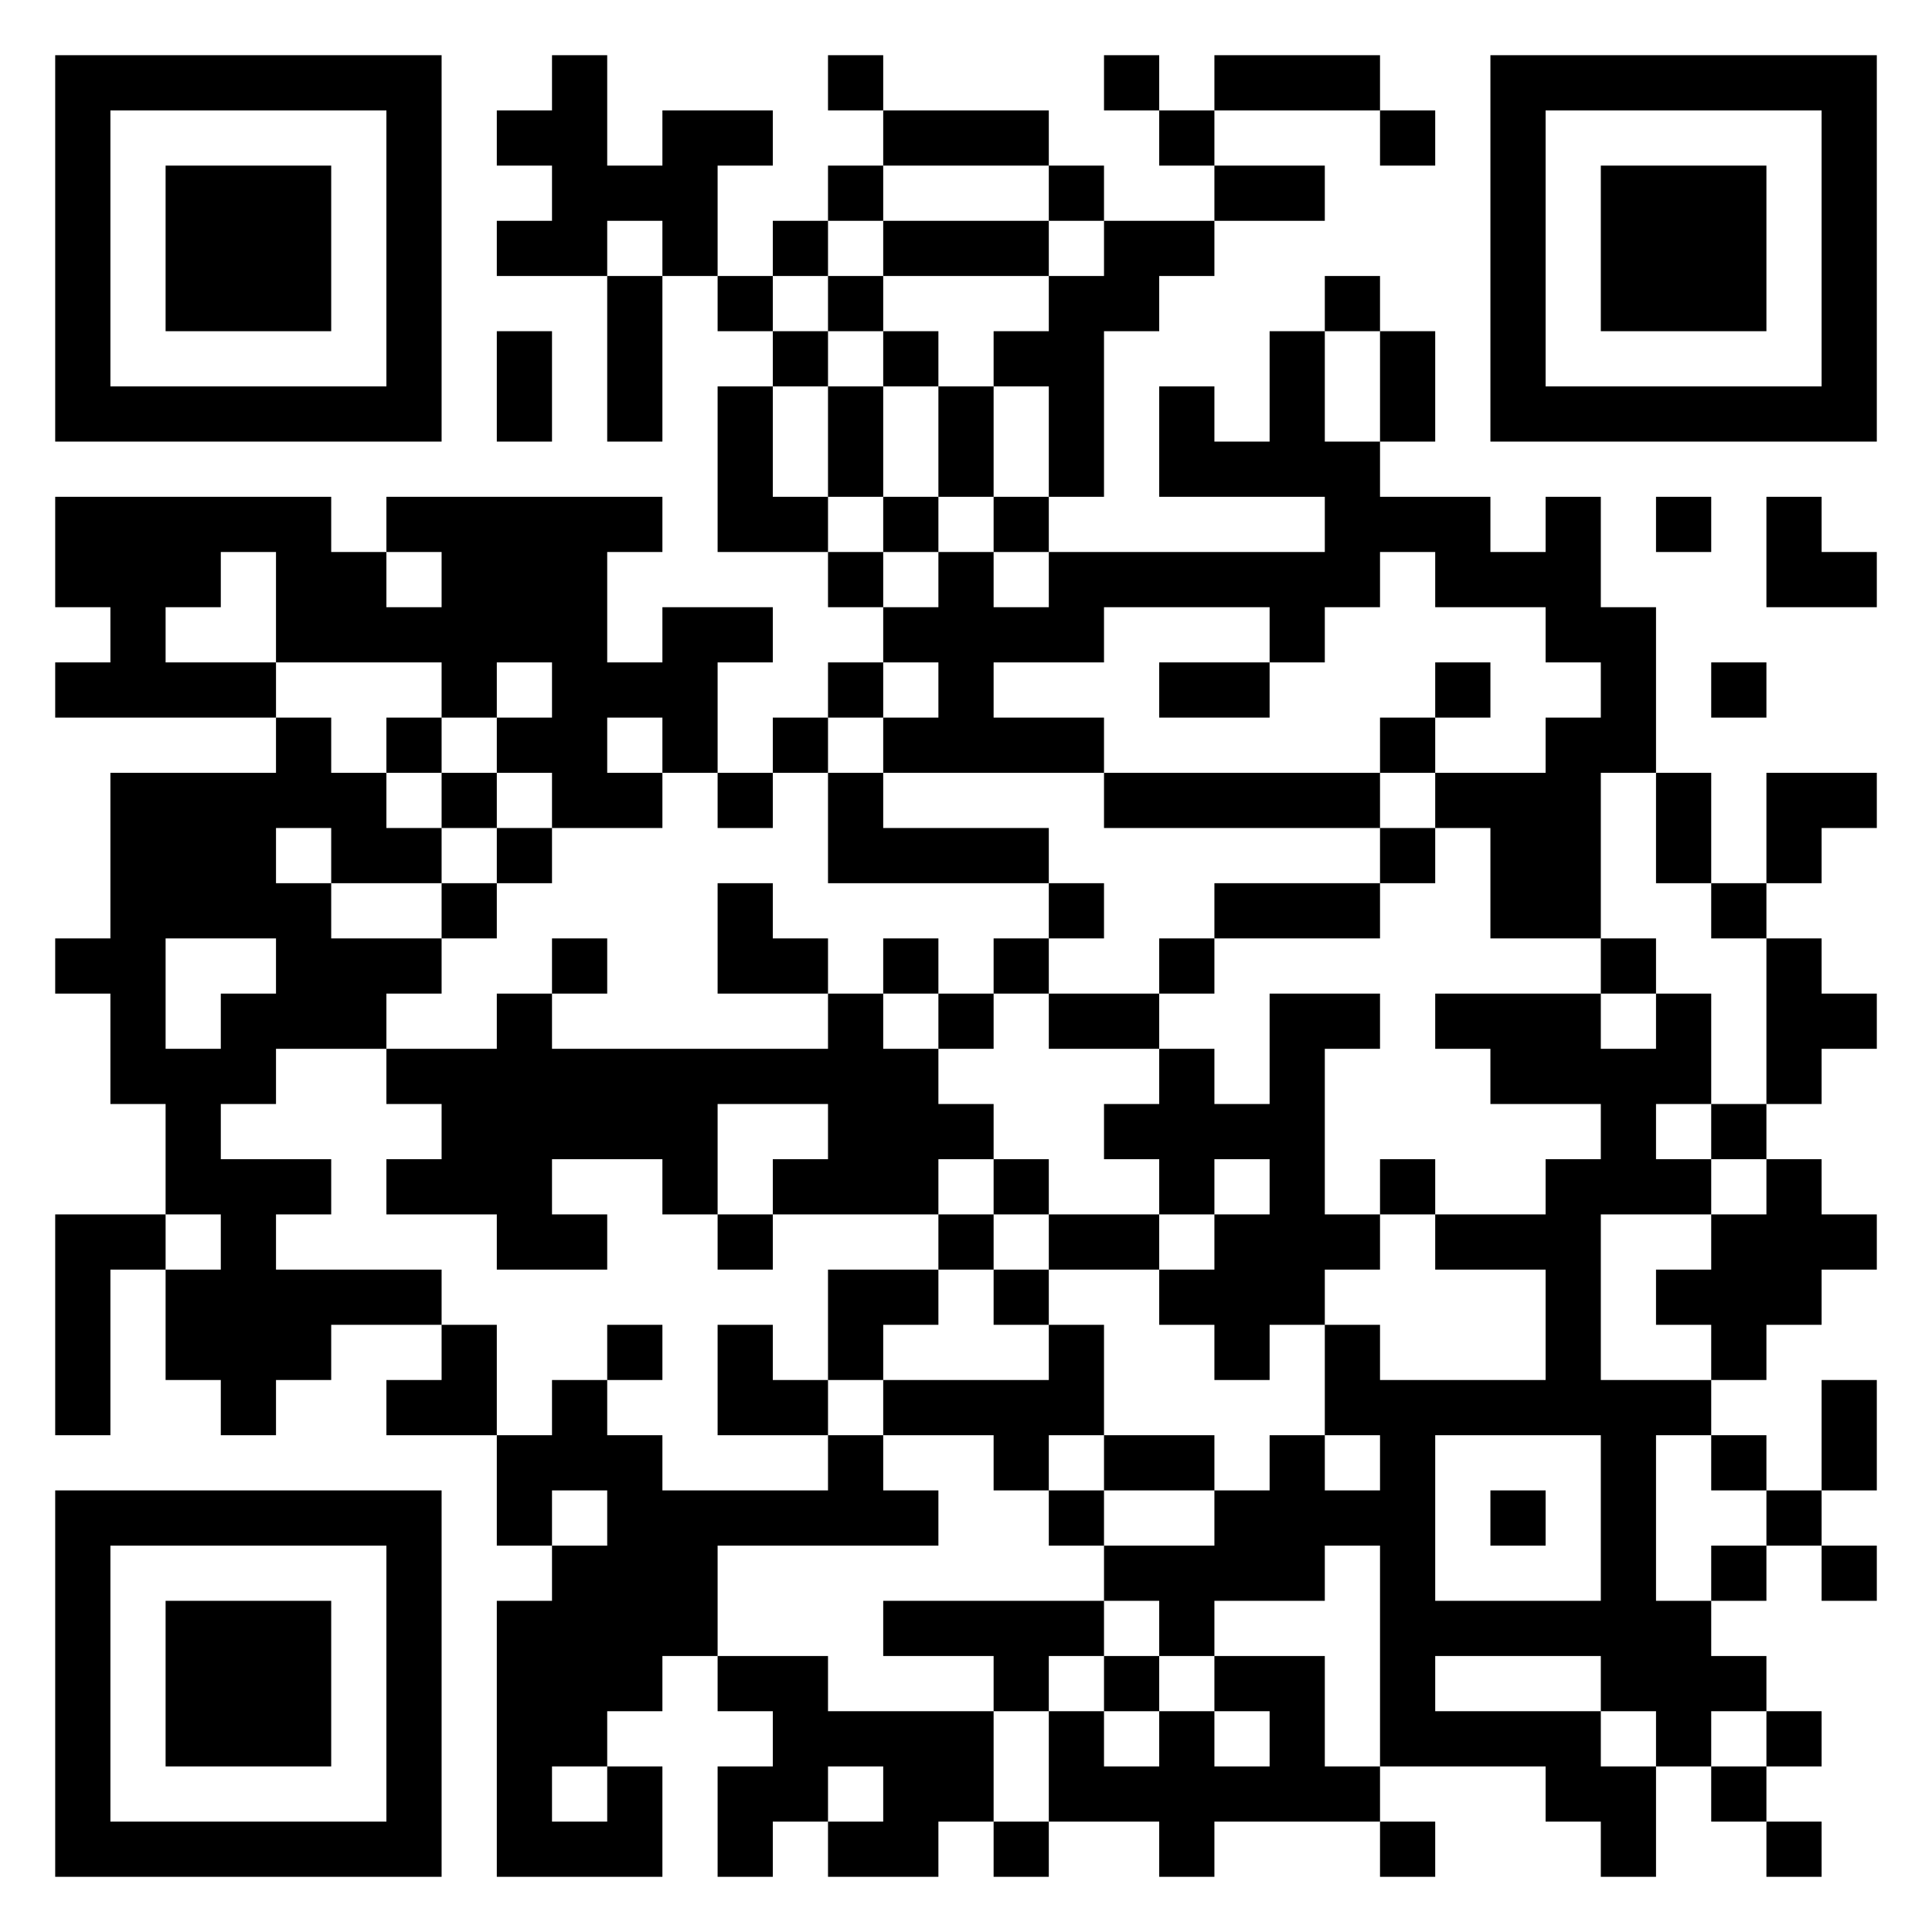
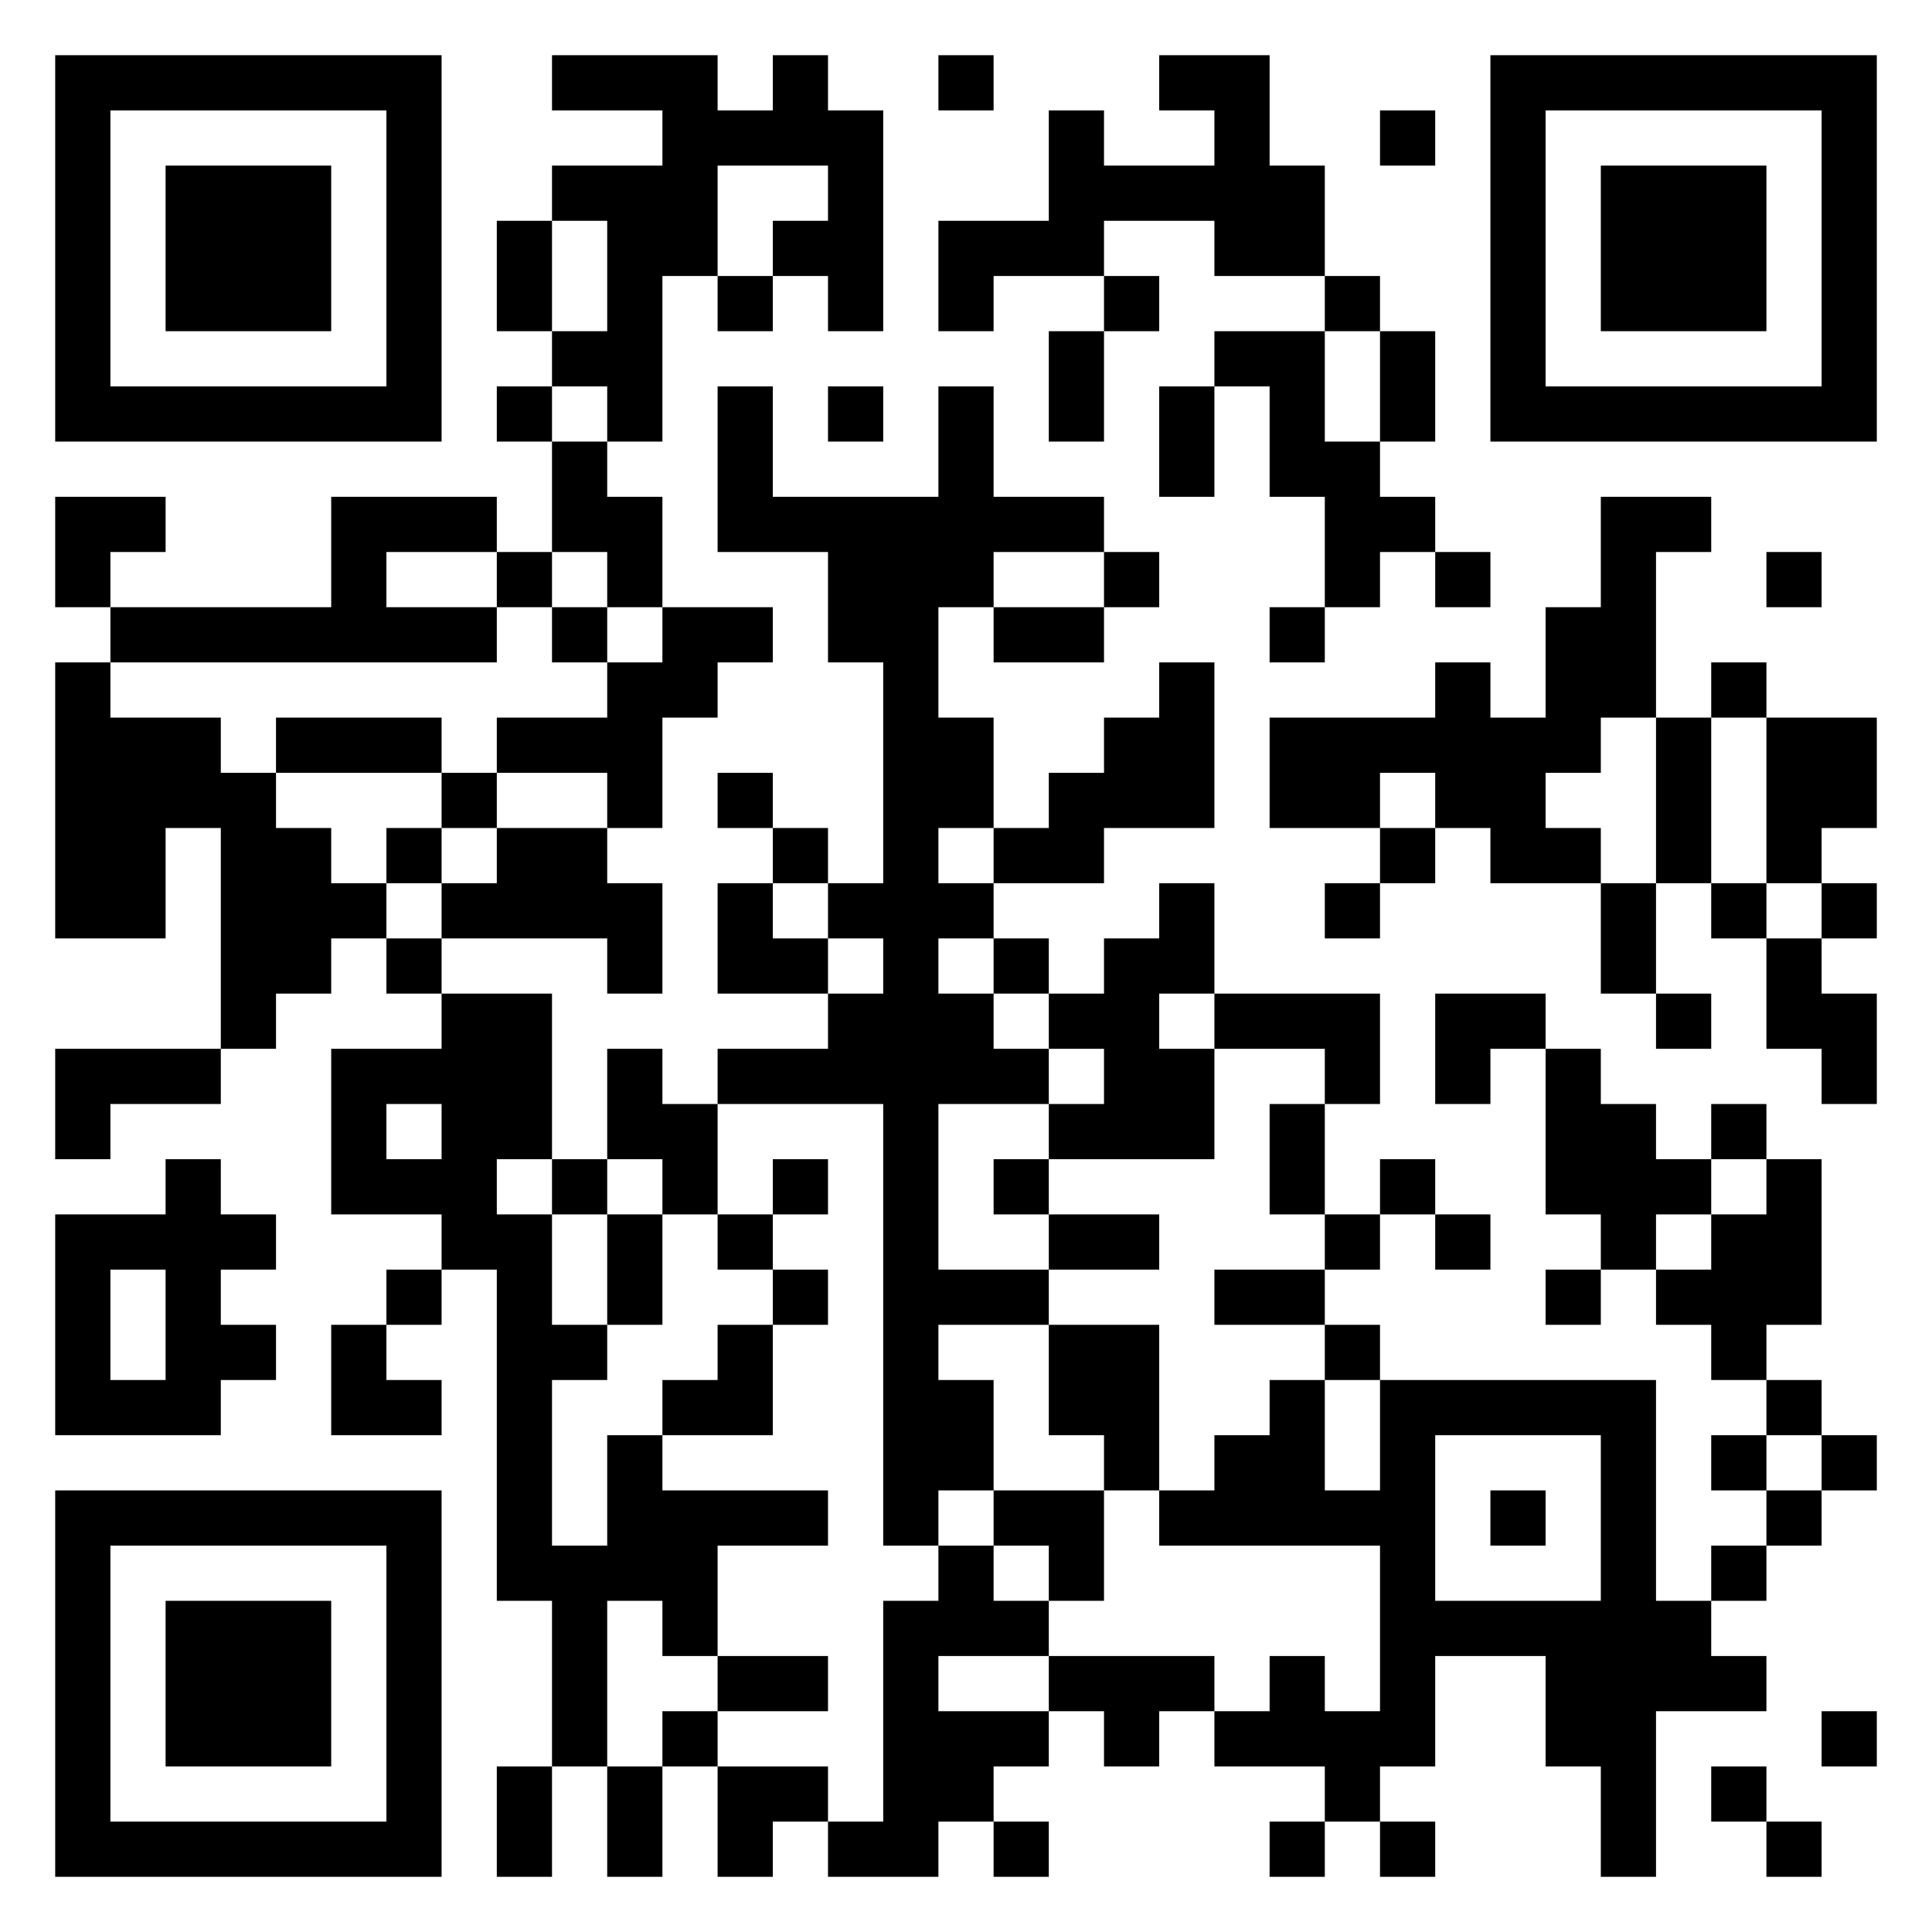
<svg xmlns="http://www.w3.org/2000/svg" version="1.1" width="600" height="600" viewBox="0 0 600 600">
  <rect x="0" y="0" width="600" height="600" fill="#ffffff" />
  <g transform="scale(17.143)">
    <g transform="translate(1,1)">
-       <path fill-rule="evenodd" d="M9 0L9 1L8 1L8 2L9 2L9 3L8 3L8 4L10 4L10 7L11 7L11 4L12 4L12 5L13 5L13 6L12 6L12 9L14 9L14 10L15 10L15 11L14 11L14 12L13 12L13 13L12 13L12 11L13 11L13 10L11 10L11 11L10 11L10 9L11 9L11 8L6 8L6 9L5 9L5 8L0 8L0 10L1 10L1 11L0 11L0 12L4 12L4 13L1 13L1 16L0 16L0 17L1 17L1 19L2 19L2 21L0 21L0 25L1 25L1 22L2 22L2 24L3 24L3 25L4 25L4 24L5 24L5 23L7 23L7 24L6 24L6 25L8 25L8 27L9 27L9 28L8 28L8 33L11 33L11 31L10 31L10 30L11 30L11 29L12 29L12 30L13 30L13 31L12 31L12 33L13 33L13 32L14 32L14 33L16 33L16 32L17 32L17 33L18 33L18 32L20 32L20 33L21 33L21 32L24 32L24 33L25 33L25 32L24 32L24 31L27 31L27 32L28 32L28 33L29 33L29 31L30 31L30 32L31 32L31 33L32 33L32 32L31 32L31 31L32 31L32 30L31 30L31 29L30 29L30 28L31 28L31 27L32 27L32 28L33 28L33 27L32 27L32 26L33 26L33 24L32 24L32 26L31 26L31 25L30 25L30 24L31 24L31 23L32 23L32 22L33 22L33 21L32 21L32 20L31 20L31 19L32 19L32 18L33 18L33 17L32 17L32 16L31 16L31 15L32 15L32 14L33 14L33 13L31 13L31 15L30 15L30 13L29 13L29 10L28 10L28 8L27 8L27 9L26 9L26 8L24 8L24 7L25 7L25 5L24 5L24 4L23 4L23 5L22 5L22 7L21 7L21 6L20 6L20 8L23 8L23 9L18 9L18 8L19 8L19 5L20 5L20 4L21 4L21 3L23 3L23 2L21 2L21 1L24 1L24 2L25 2L25 1L24 1L24 0L21 0L21 1L20 1L20 0L19 0L19 1L20 1L20 2L21 2L21 3L19 3L19 2L18 2L18 1L15 1L15 0L14 0L14 1L15 1L15 2L14 2L14 3L13 3L13 4L12 4L12 2L13 2L13 1L11 1L11 2L10 2L10 0ZM15 2L15 3L14 3L14 4L13 4L13 5L14 5L14 6L13 6L13 8L14 8L14 9L15 9L15 10L16 10L16 9L17 9L17 10L18 10L18 9L17 9L17 8L18 8L18 6L17 6L17 5L18 5L18 4L19 4L19 3L18 3L18 2ZM10 3L10 4L11 4L11 3ZM15 3L15 4L14 4L14 5L15 5L15 6L14 6L14 8L15 8L15 9L16 9L16 8L17 8L17 6L16 6L16 5L15 5L15 4L18 4L18 3ZM8 5L8 7L9 7L9 5ZM23 5L23 7L24 7L24 5ZM15 6L15 8L16 8L16 6ZM29 8L29 9L30 9L30 8ZM31 8L31 10L33 10L33 9L32 9L32 8ZM3 9L3 10L2 10L2 11L4 11L4 12L5 12L5 13L6 13L6 14L7 14L7 15L5 15L5 14L4 14L4 15L5 15L5 16L7 16L7 17L6 17L6 18L4 18L4 19L3 19L3 20L5 20L5 21L4 21L4 22L7 22L7 23L8 23L8 25L9 25L9 24L10 24L10 25L11 25L11 26L14 26L14 25L15 25L15 26L16 26L16 27L12 27L12 29L14 29L14 30L17 30L17 32L18 32L18 30L19 30L19 31L20 31L20 30L21 30L21 31L22 31L22 30L21 30L21 29L23 29L23 31L24 31L24 27L23 27L23 28L21 28L21 29L20 29L20 28L19 28L19 27L21 27L21 26L22 26L22 25L23 25L23 26L24 26L24 25L23 25L23 23L24 23L24 24L27 24L27 22L25 22L25 21L27 21L27 20L28 20L28 19L26 19L26 18L25 18L25 17L28 17L28 18L29 18L29 17L30 17L30 19L29 19L29 20L30 20L30 21L28 21L28 24L30 24L30 23L29 23L29 22L30 22L30 21L31 21L31 20L30 20L30 19L31 19L31 16L30 16L30 15L29 15L29 13L28 13L28 16L26 16L26 14L25 14L25 13L27 13L27 12L28 12L28 11L27 11L27 10L25 10L25 9L24 9L24 10L23 10L23 11L22 11L22 10L19 10L19 11L17 11L17 12L19 12L19 13L15 13L15 12L16 12L16 11L15 11L15 12L14 12L14 13L13 13L13 14L12 14L12 13L11 13L11 12L10 12L10 13L11 13L11 14L9 14L9 13L8 13L8 12L9 12L9 11L8 11L8 12L7 12L7 11L4 11L4 9ZM6 9L6 10L7 10L7 9ZM20 11L20 12L22 12L22 11ZM25 11L25 12L24 12L24 13L19 13L19 14L24 14L24 15L21 15L21 16L20 16L20 17L18 17L18 16L19 16L19 15L18 15L18 14L15 14L15 13L14 13L14 15L18 15L18 16L17 16L17 17L16 17L16 16L15 16L15 17L14 17L14 16L13 16L13 15L12 15L12 17L14 17L14 18L9 18L9 17L10 17L10 16L9 16L9 17L8 17L8 18L6 18L6 19L7 19L7 20L6 20L6 21L8 21L8 22L10 22L10 21L9 21L9 20L11 20L11 21L12 21L12 22L13 22L13 21L16 21L16 22L14 22L14 24L13 24L13 23L12 23L12 25L14 25L14 24L15 24L15 25L17 25L17 26L18 26L18 27L19 27L19 26L21 26L21 25L19 25L19 23L18 23L18 22L20 22L20 23L21 23L21 24L22 24L22 23L23 23L23 22L24 22L24 21L25 21L25 20L24 20L24 21L23 21L23 18L24 18L24 17L22 17L22 19L21 19L21 18L20 18L20 17L21 17L21 16L24 16L24 15L25 15L25 14L24 14L24 13L25 13L25 12L26 12L26 11ZM30 11L30 12L31 12L31 11ZM6 12L6 13L7 13L7 14L8 14L8 15L7 15L7 16L8 16L8 15L9 15L9 14L8 14L8 13L7 13L7 12ZM2 16L2 18L3 18L3 17L4 17L4 16ZM28 16L28 17L29 17L29 16ZM15 17L15 18L16 18L16 19L17 19L17 20L16 20L16 21L17 21L17 22L16 22L16 23L15 23L15 24L18 24L18 23L17 23L17 22L18 22L18 21L20 21L20 22L21 22L21 21L22 21L22 20L21 20L21 21L20 21L20 20L19 20L19 19L20 19L20 18L18 18L18 17L17 17L17 18L16 18L16 17ZM12 19L12 21L13 21L13 20L14 20L14 19ZM17 20L17 21L18 21L18 20ZM2 21L2 22L3 22L3 21ZM10 23L10 24L11 24L11 23ZM18 25L18 26L19 26L19 25ZM25 25L25 28L28 28L28 25ZM29 25L29 28L30 28L30 27L31 27L31 26L30 26L30 25ZM9 26L9 27L10 27L10 26ZM26 26L26 27L27 27L27 26ZM15 28L15 29L17 29L17 30L18 30L18 29L19 29L19 30L20 30L20 29L19 29L19 28ZM25 29L25 30L28 30L28 31L29 31L29 30L28 30L28 29ZM30 30L30 31L31 31L31 30ZM9 31L9 32L10 32L10 31ZM14 31L14 32L15 32L15 31ZM0 0L0 7L7 7L7 0ZM1 1L1 6L6 6L6 1ZM2 2L2 5L5 5L5 2ZM26 0L26 7L33 7L33 0ZM27 1L27 6L32 6L32 1ZM28 2L28 5L31 5L31 2ZM0 26L0 33L7 33L7 26ZM1 27L1 32L6 32L6 27ZM2 28L2 31L5 31L5 28Z" fill="#000000" />
+       <path fill-rule="evenodd" d="M9 0L9 1L11 1L11 2L9 2L9 3L8 3L8 5L9 5L9 6L8 6L8 7L9 7L9 9L8 9L8 8L5 8L5 10L1 10L1 9L2 9L2 8L0 8L0 10L1 10L1 11L0 11L0 16L2 16L2 14L3 14L3 18L0 18L0 20L1 20L1 19L3 19L3 18L4 18L4 17L5 17L5 16L6 16L6 17L7 17L7 18L5 18L5 21L7 21L7 22L6 22L6 23L5 23L5 25L7 25L7 24L6 24L6 23L7 23L7 22L8 22L8 28L9 28L9 31L8 31L8 33L9 33L9 31L10 31L10 33L11 33L11 31L12 31L12 33L13 33L13 32L14 32L14 33L16 33L16 32L17 32L17 33L18 33L18 32L17 32L17 31L18 31L18 30L19 30L19 31L20 31L20 30L21 30L21 31L23 31L23 32L22 32L22 33L23 33L23 32L24 32L24 33L25 33L25 32L24 32L24 31L25 31L25 29L27 29L27 31L28 31L28 33L29 33L29 30L31 30L31 29L30 29L30 28L31 28L31 27L32 27L32 26L33 26L33 25L32 25L32 24L31 24L31 23L32 23L32 20L31 20L31 19L30 19L30 20L29 20L29 19L28 19L28 18L27 18L27 17L25 17L25 19L26 19L26 18L27 18L27 21L28 21L28 22L27 22L27 23L28 23L28 22L29 22L29 23L30 23L30 24L31 24L31 25L30 25L30 26L31 26L31 27L30 27L30 28L29 28L29 24L24 24L24 23L23 23L23 22L24 22L24 21L25 21L25 22L26 22L26 21L25 21L25 20L24 20L24 21L23 21L23 19L24 19L24 17L21 17L21 15L20 15L20 16L19 16L19 17L18 17L18 16L17 16L17 15L19 15L19 14L21 14L21 11L20 11L20 12L19 12L19 13L18 13L18 14L17 14L17 12L16 12L16 10L17 10L17 11L19 11L19 10L20 10L20 9L19 9L19 8L17 8L17 6L16 6L16 8L13 8L13 6L12 6L12 9L14 9L14 11L15 11L15 15L14 15L14 14L13 14L13 13L12 13L12 14L13 14L13 15L12 15L12 17L14 17L14 18L12 18L12 19L11 19L11 18L10 18L10 20L9 20L9 17L7 17L7 16L10 16L10 17L11 17L11 15L10 15L10 14L11 14L11 12L12 12L12 11L13 11L13 10L11 10L11 8L10 8L10 7L11 7L11 4L12 4L12 5L13 5L13 4L14 4L14 5L15 5L15 1L14 1L14 0L13 0L13 1L12 1L12 0ZM16 0L16 1L17 1L17 0ZM20 0L20 1L21 1L21 2L19 2L19 1L18 1L18 3L16 3L16 5L17 5L17 4L19 4L19 5L18 5L18 7L19 7L19 5L20 5L20 4L19 4L19 3L21 3L21 4L23 4L23 5L21 5L21 6L20 6L20 8L21 8L21 6L22 6L22 8L23 8L23 10L22 10L22 11L23 11L23 10L24 10L24 9L25 9L25 10L26 10L26 9L25 9L25 8L24 8L24 7L25 7L25 5L24 5L24 4L23 4L23 2L22 2L22 0ZM24 1L24 2L25 2L25 1ZM12 2L12 4L13 4L13 3L14 3L14 2ZM9 3L9 5L10 5L10 3ZM23 5L23 7L24 7L24 5ZM9 6L9 7L10 7L10 6ZM14 6L14 7L15 7L15 6ZM28 8L28 10L27 10L27 12L26 12L26 11L25 11L25 12L22 12L22 14L24 14L24 15L23 15L23 16L24 16L24 15L25 15L25 14L26 14L26 15L28 15L28 17L29 17L29 18L30 18L30 17L29 17L29 15L30 15L30 16L31 16L31 18L32 18L32 19L33 19L33 17L32 17L32 16L33 16L33 15L32 15L32 14L33 14L33 12L31 12L31 11L30 11L30 12L29 12L29 9L30 9L30 8ZM6 9L6 10L8 10L8 11L1 11L1 12L3 12L3 13L4 13L4 14L5 14L5 15L6 15L6 16L7 16L7 15L8 15L8 14L10 14L10 13L8 13L8 12L10 12L10 11L11 11L11 10L10 10L10 9L9 9L9 10L8 10L8 9ZM17 9L17 10L19 10L19 9ZM31 9L31 10L32 10L32 9ZM9 10L9 11L10 11L10 10ZM4 12L4 13L7 13L7 14L6 14L6 15L7 15L7 14L8 14L8 13L7 13L7 12ZM28 12L28 13L27 13L27 14L28 14L28 15L29 15L29 12ZM30 12L30 15L31 15L31 16L32 16L32 15L31 15L31 12ZM24 13L24 14L25 14L25 13ZM16 14L16 15L17 15L17 14ZM13 15L13 16L14 16L14 17L15 17L15 16L14 16L14 15ZM16 16L16 17L17 17L17 18L18 18L18 19L16 19L16 22L18 22L18 23L16 23L16 24L17 24L17 26L16 26L16 27L15 27L15 19L12 19L12 21L11 21L11 20L10 20L10 21L9 21L9 20L8 20L8 21L9 21L9 23L10 23L10 24L9 24L9 27L10 27L10 25L11 25L11 26L14 26L14 27L12 27L12 29L11 29L11 28L10 28L10 31L11 31L11 30L12 30L12 31L14 31L14 32L15 32L15 28L16 28L16 27L17 27L17 28L18 28L18 29L16 29L16 30L18 30L18 29L21 29L21 30L22 30L22 29L23 29L23 30L24 30L24 27L20 27L20 26L21 26L21 25L22 25L22 24L23 24L23 26L24 26L24 24L23 24L23 23L21 23L21 22L23 22L23 21L22 21L22 19L23 19L23 18L21 18L21 17L20 17L20 18L21 18L21 20L18 20L18 19L19 19L19 18L18 18L18 17L17 17L17 16ZM6 19L6 20L7 20L7 19ZM2 20L2 21L0 21L0 25L3 25L3 24L4 24L4 23L3 23L3 22L4 22L4 21L3 21L3 20ZM13 20L13 21L12 21L12 22L13 22L13 23L12 23L12 24L11 24L11 25L13 25L13 23L14 23L14 22L13 22L13 21L14 21L14 20ZM17 20L17 21L18 21L18 22L20 22L20 21L18 21L18 20ZM30 20L30 21L29 21L29 22L30 22L30 21L31 21L31 20ZM10 21L10 23L11 23L11 21ZM1 22L1 24L2 24L2 22ZM18 23L18 25L19 25L19 26L17 26L17 27L18 27L18 28L19 28L19 26L20 26L20 23ZM25 25L25 28L28 28L28 25ZM31 25L31 26L32 26L32 25ZM26 26L26 27L27 27L27 26ZM12 29L12 30L14 30L14 29ZM32 30L32 31L33 31L33 30ZM30 31L30 32L31 32L31 33L32 33L32 32L31 32L31 31ZM0 0L0 7L7 7L7 0ZM1 1L1 6L6 6L6 1ZM2 2L2 5L5 5L5 2ZM26 0L26 7L33 7L33 0ZM27 1L27 6L32 6L32 1ZM28 2L28 5L31 5L31 2ZM0 26L0 33L7 33L7 26ZM1 27L1 32L6 32L6 27ZM2 28L2 31L5 31L5 28Z" fill="#000000" />
    </g>
  </g>
</svg>
